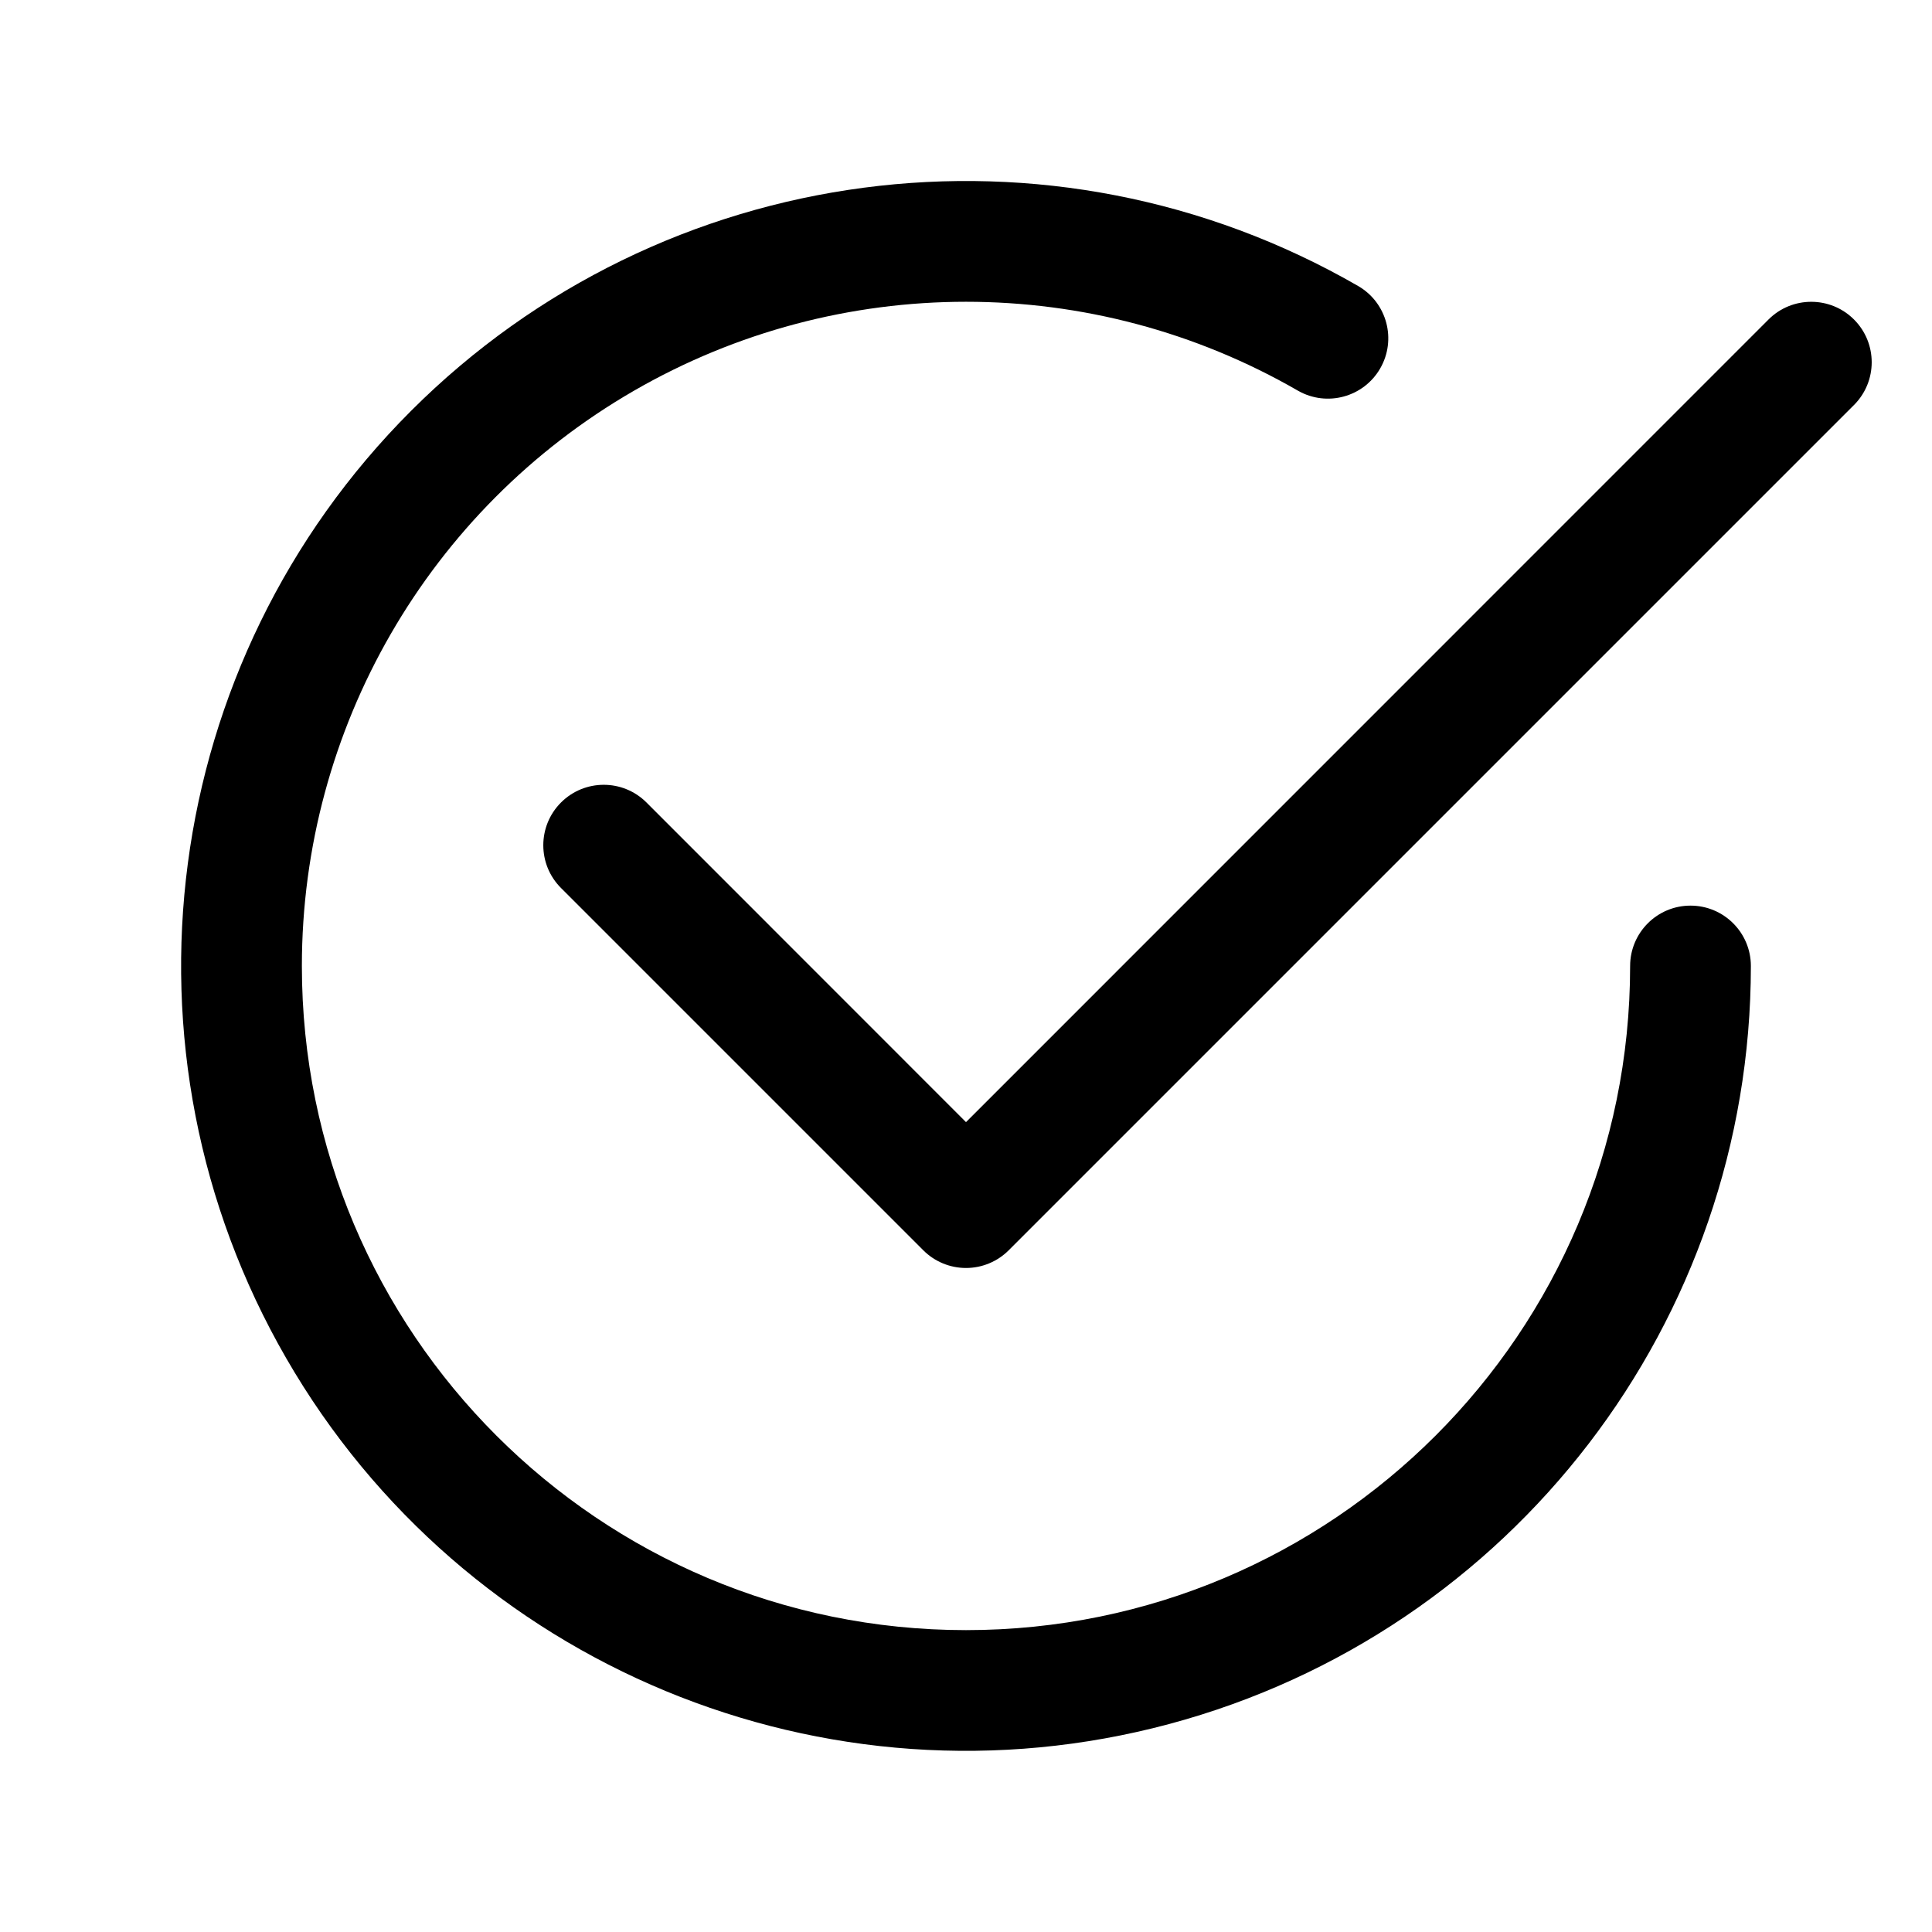
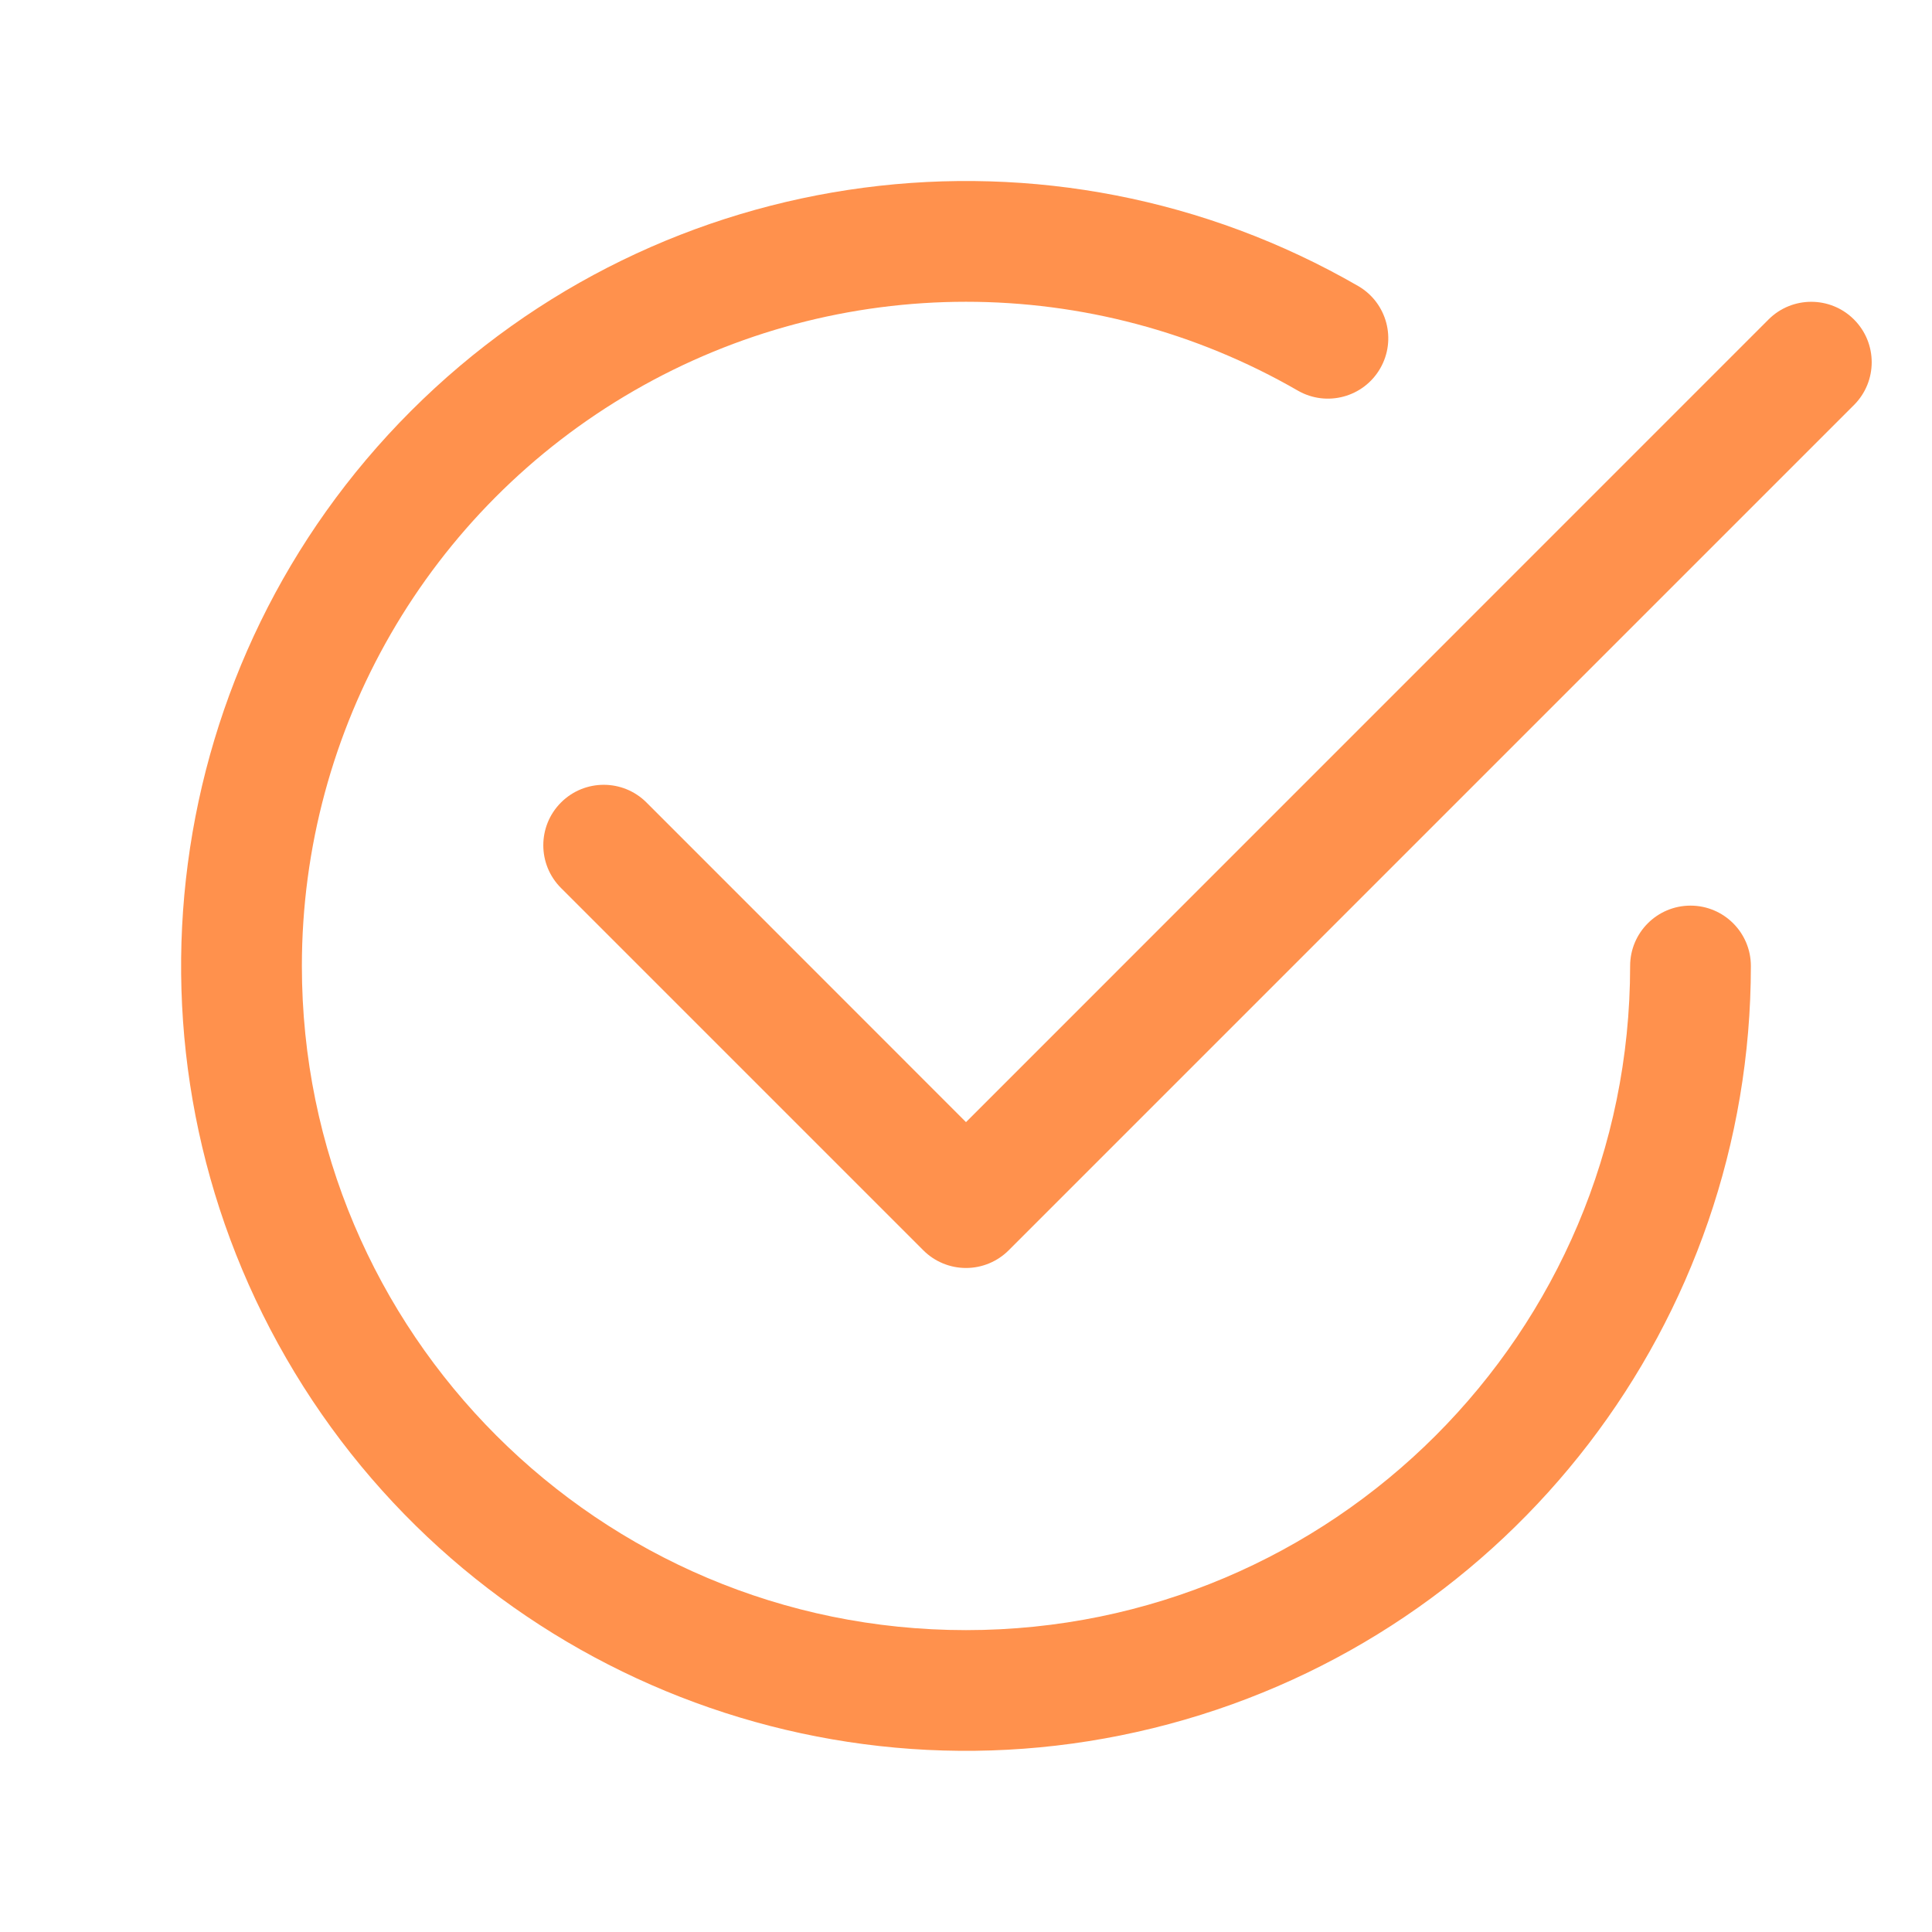
- <svg xmlns="http://www.w3.org/2000/svg" width="16" height="16" fill="currentColor" class="bi bi-check2-circle" viewBox="0 0 16 16">
+ <svg xmlns="http://www.w3.org/2000/svg" width="16" height="16" fill="#ff914d" class="bi bi-check2-circle" viewBox="0 0 16 16">
  <path d="M2.5 8a5.5 5.5 0 0 1 8.25-4.764.5.5 0 0 0 .5-.866A6.5 6.5 0 1 0 14.5 8a.5.5 0 0 0-1 0 5.5 5.5 0 1 1-11 0" />
  <path d="M15.354 3.354a.5.5 0 0 0-.708-.708L8 9.293 5.354 6.646a.5.5 0 1 0-.708.708l3 3a.5.5 0 0 0 .708 0z" />
</svg>
